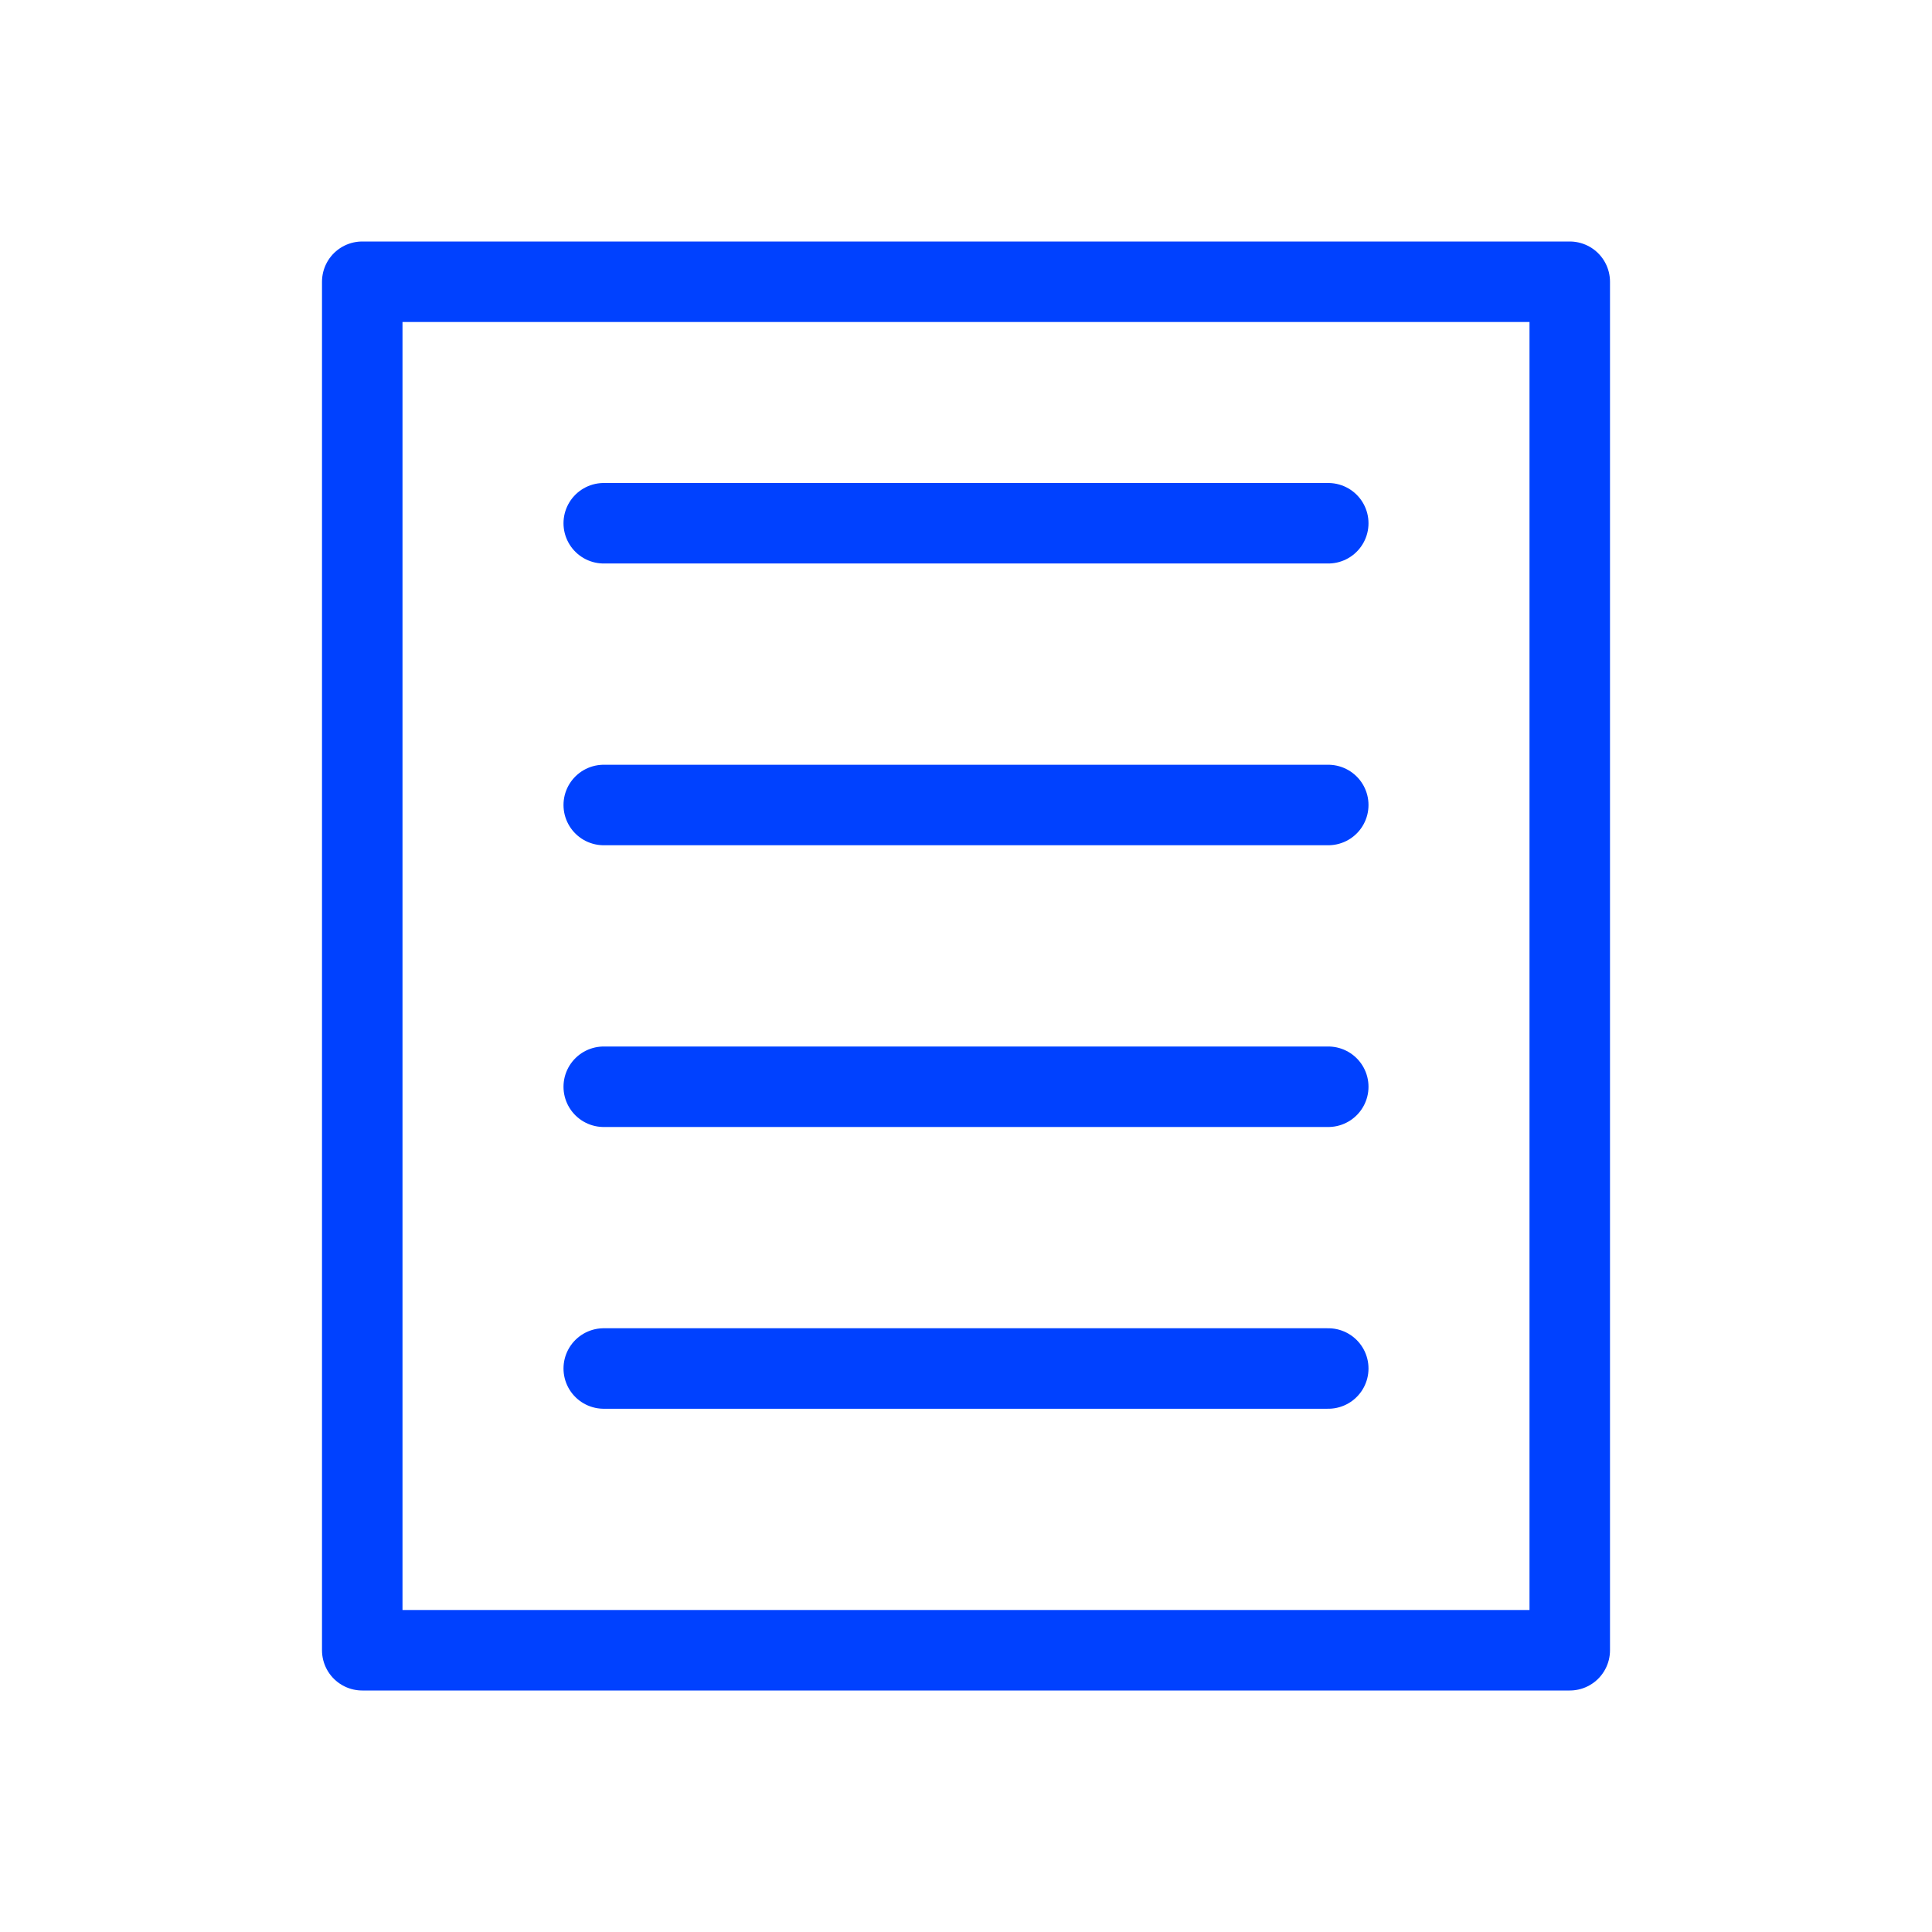
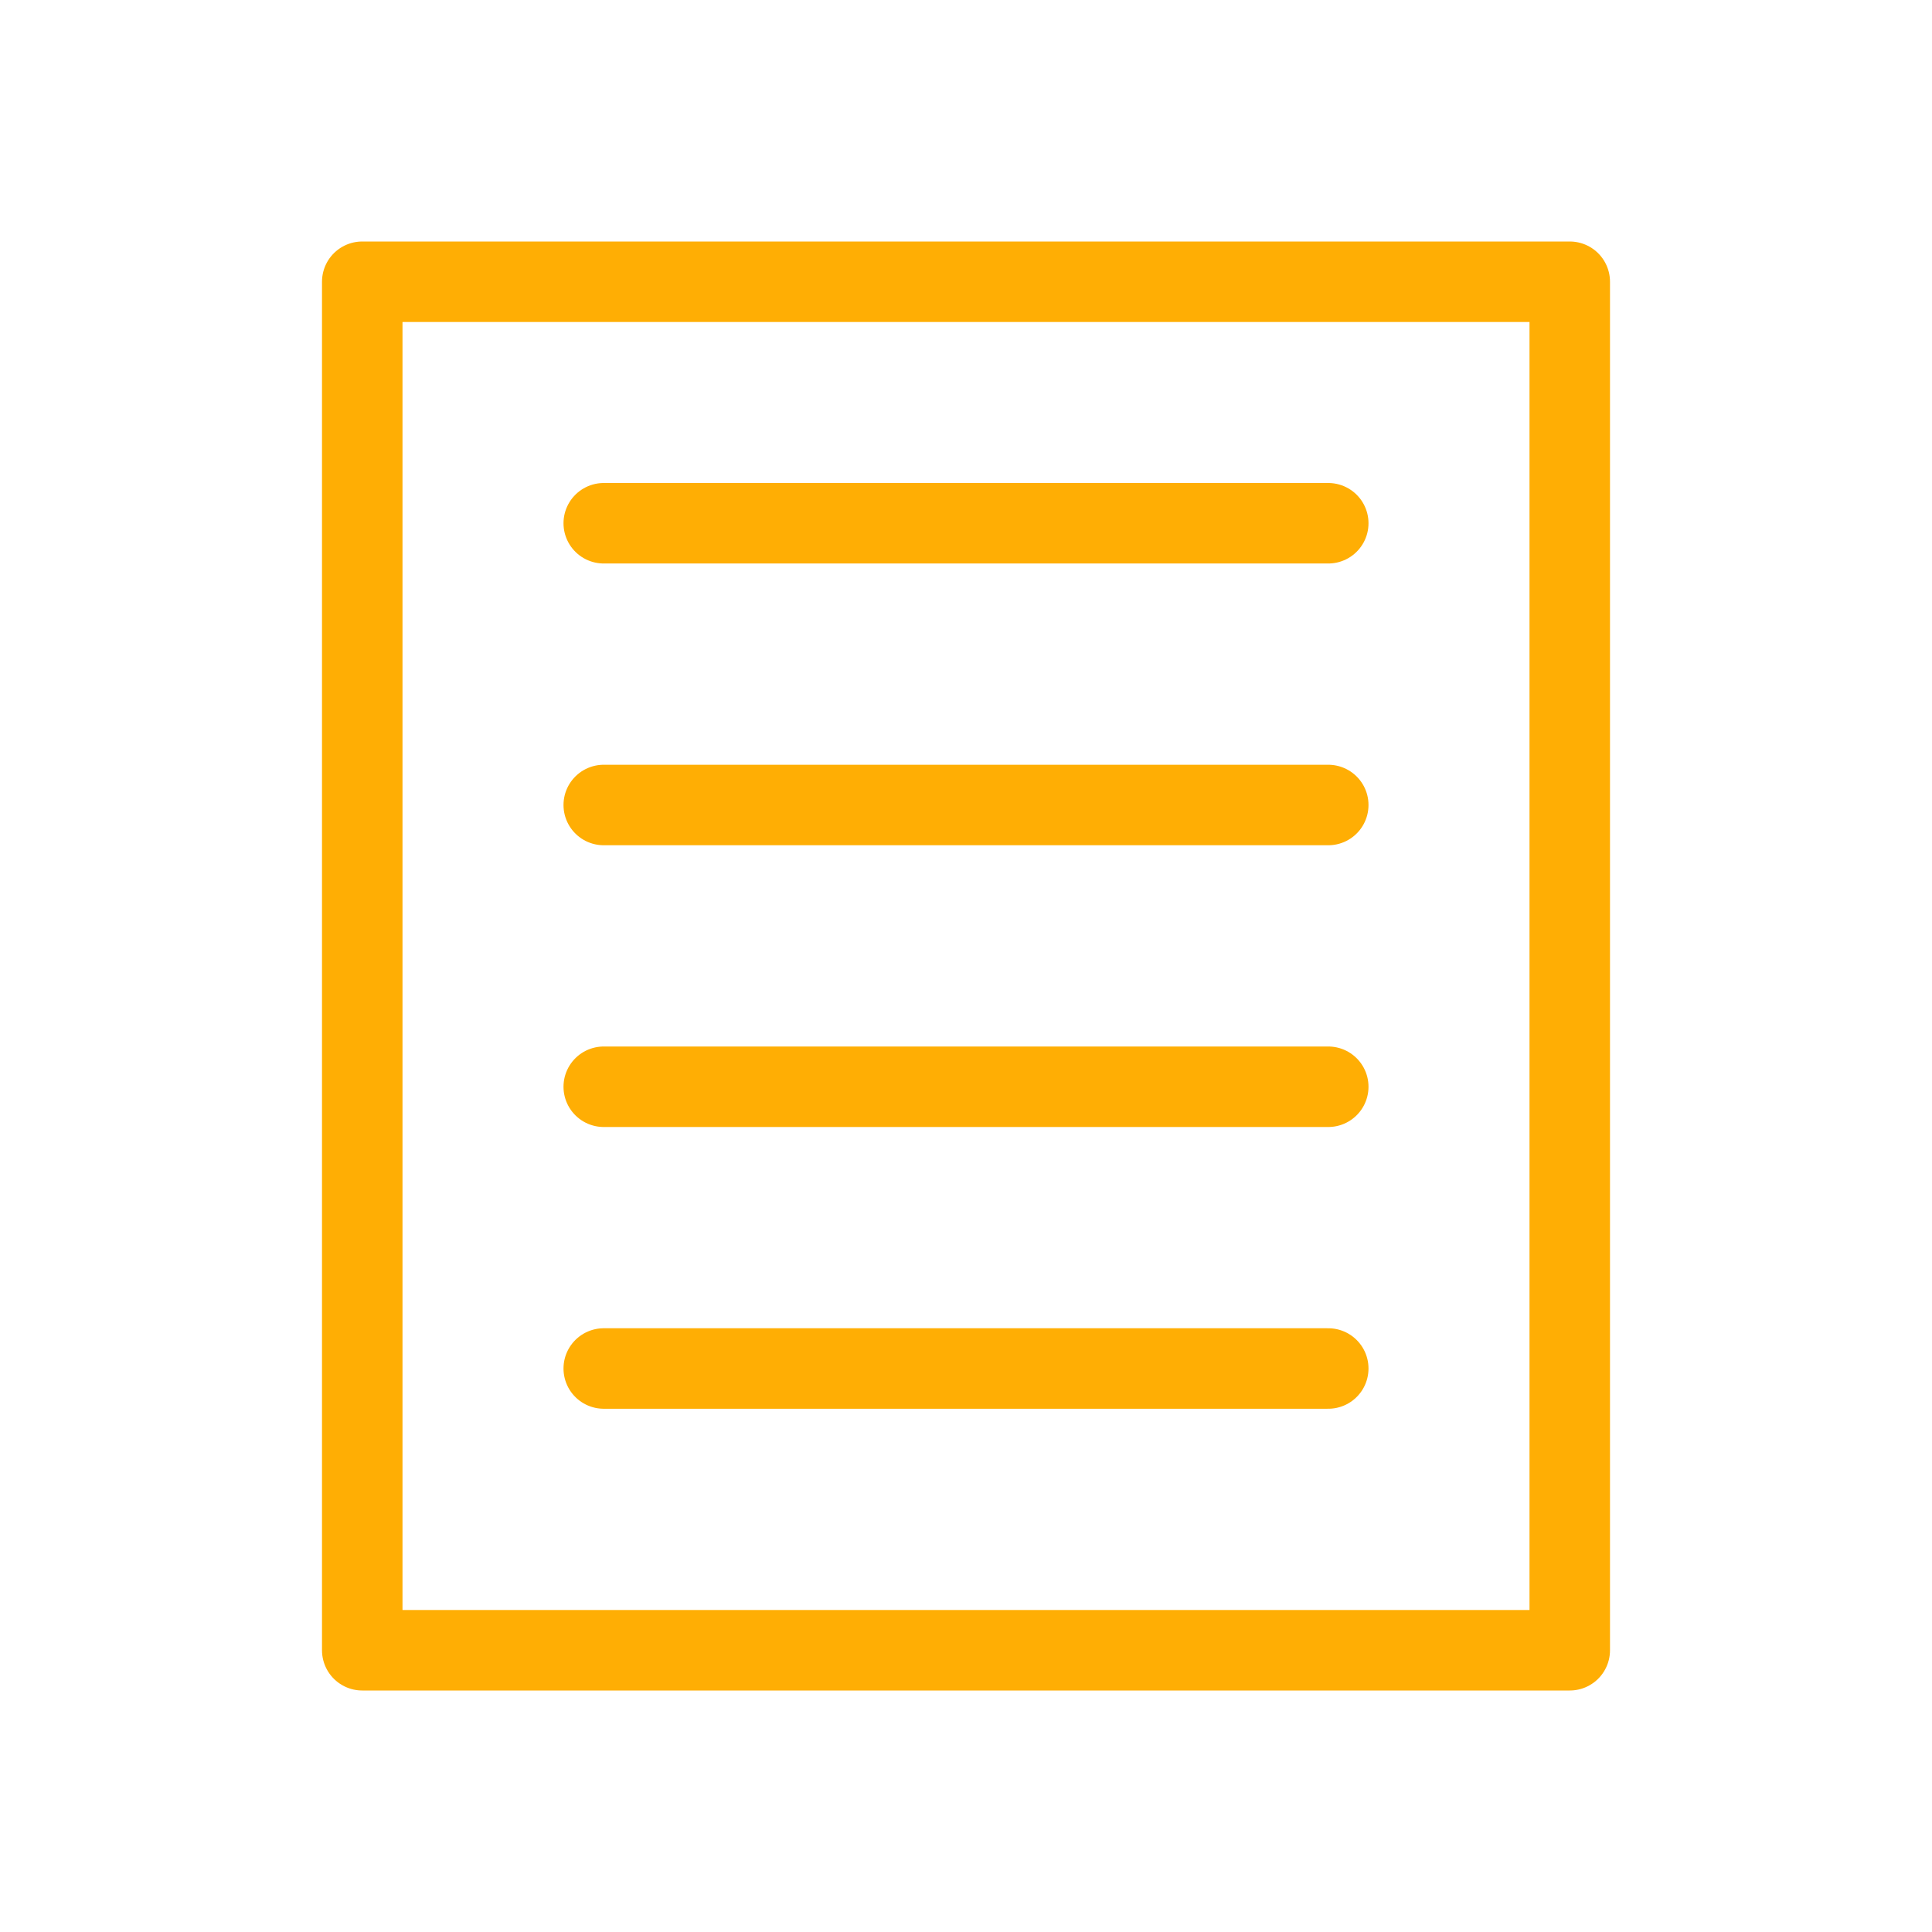
<svg xmlns="http://www.w3.org/2000/svg" width="48" height="48" viewBox="0 0 48 48" fill="none">
-   <path d="M39 7H9V41H39V7Z" stroke="#0041FF" stroke-width="2" stroke-linecap="round" stroke-linejoin="round" />
-   <path d="M15 13H33" stroke="#0041FF" stroke-width="2" stroke-linecap="round" stroke-linejoin="round" />
-   <path d="M15 20H33" stroke="#0041FF" stroke-width="2" stroke-linecap="round" stroke-linejoin="round" />
-   <path d="M15 27H33" stroke="#0041FF" stroke-width="2" stroke-linecap="round" stroke-linejoin="round" />
-   <path d="M15 34H33" stroke="#0041FF" stroke-width="2" stroke-linecap="round" stroke-linejoin="round" />
+   <path d="M39 7H9V41H39V7Z" stroke="#ffae04" stroke-width="2" stroke-linecap="round" stroke-linejoin="round" />
+   <path d="M15 13H33" stroke="#ffae04" stroke-width="2" stroke-linecap="round" stroke-linejoin="round" />
+   <path d="M15 20H33" stroke="#ffae04" stroke-width="2" stroke-linecap="round" stroke-linejoin="round" />
+   <path d="M15 27H33" stroke="#ffae04" stroke-width="2" stroke-linecap="round" stroke-linejoin="round" />
+   <path d="M15 34H33" stroke="#ffae04" stroke-width="2" stroke-linecap="round" stroke-linejoin="round" />
</svg>
